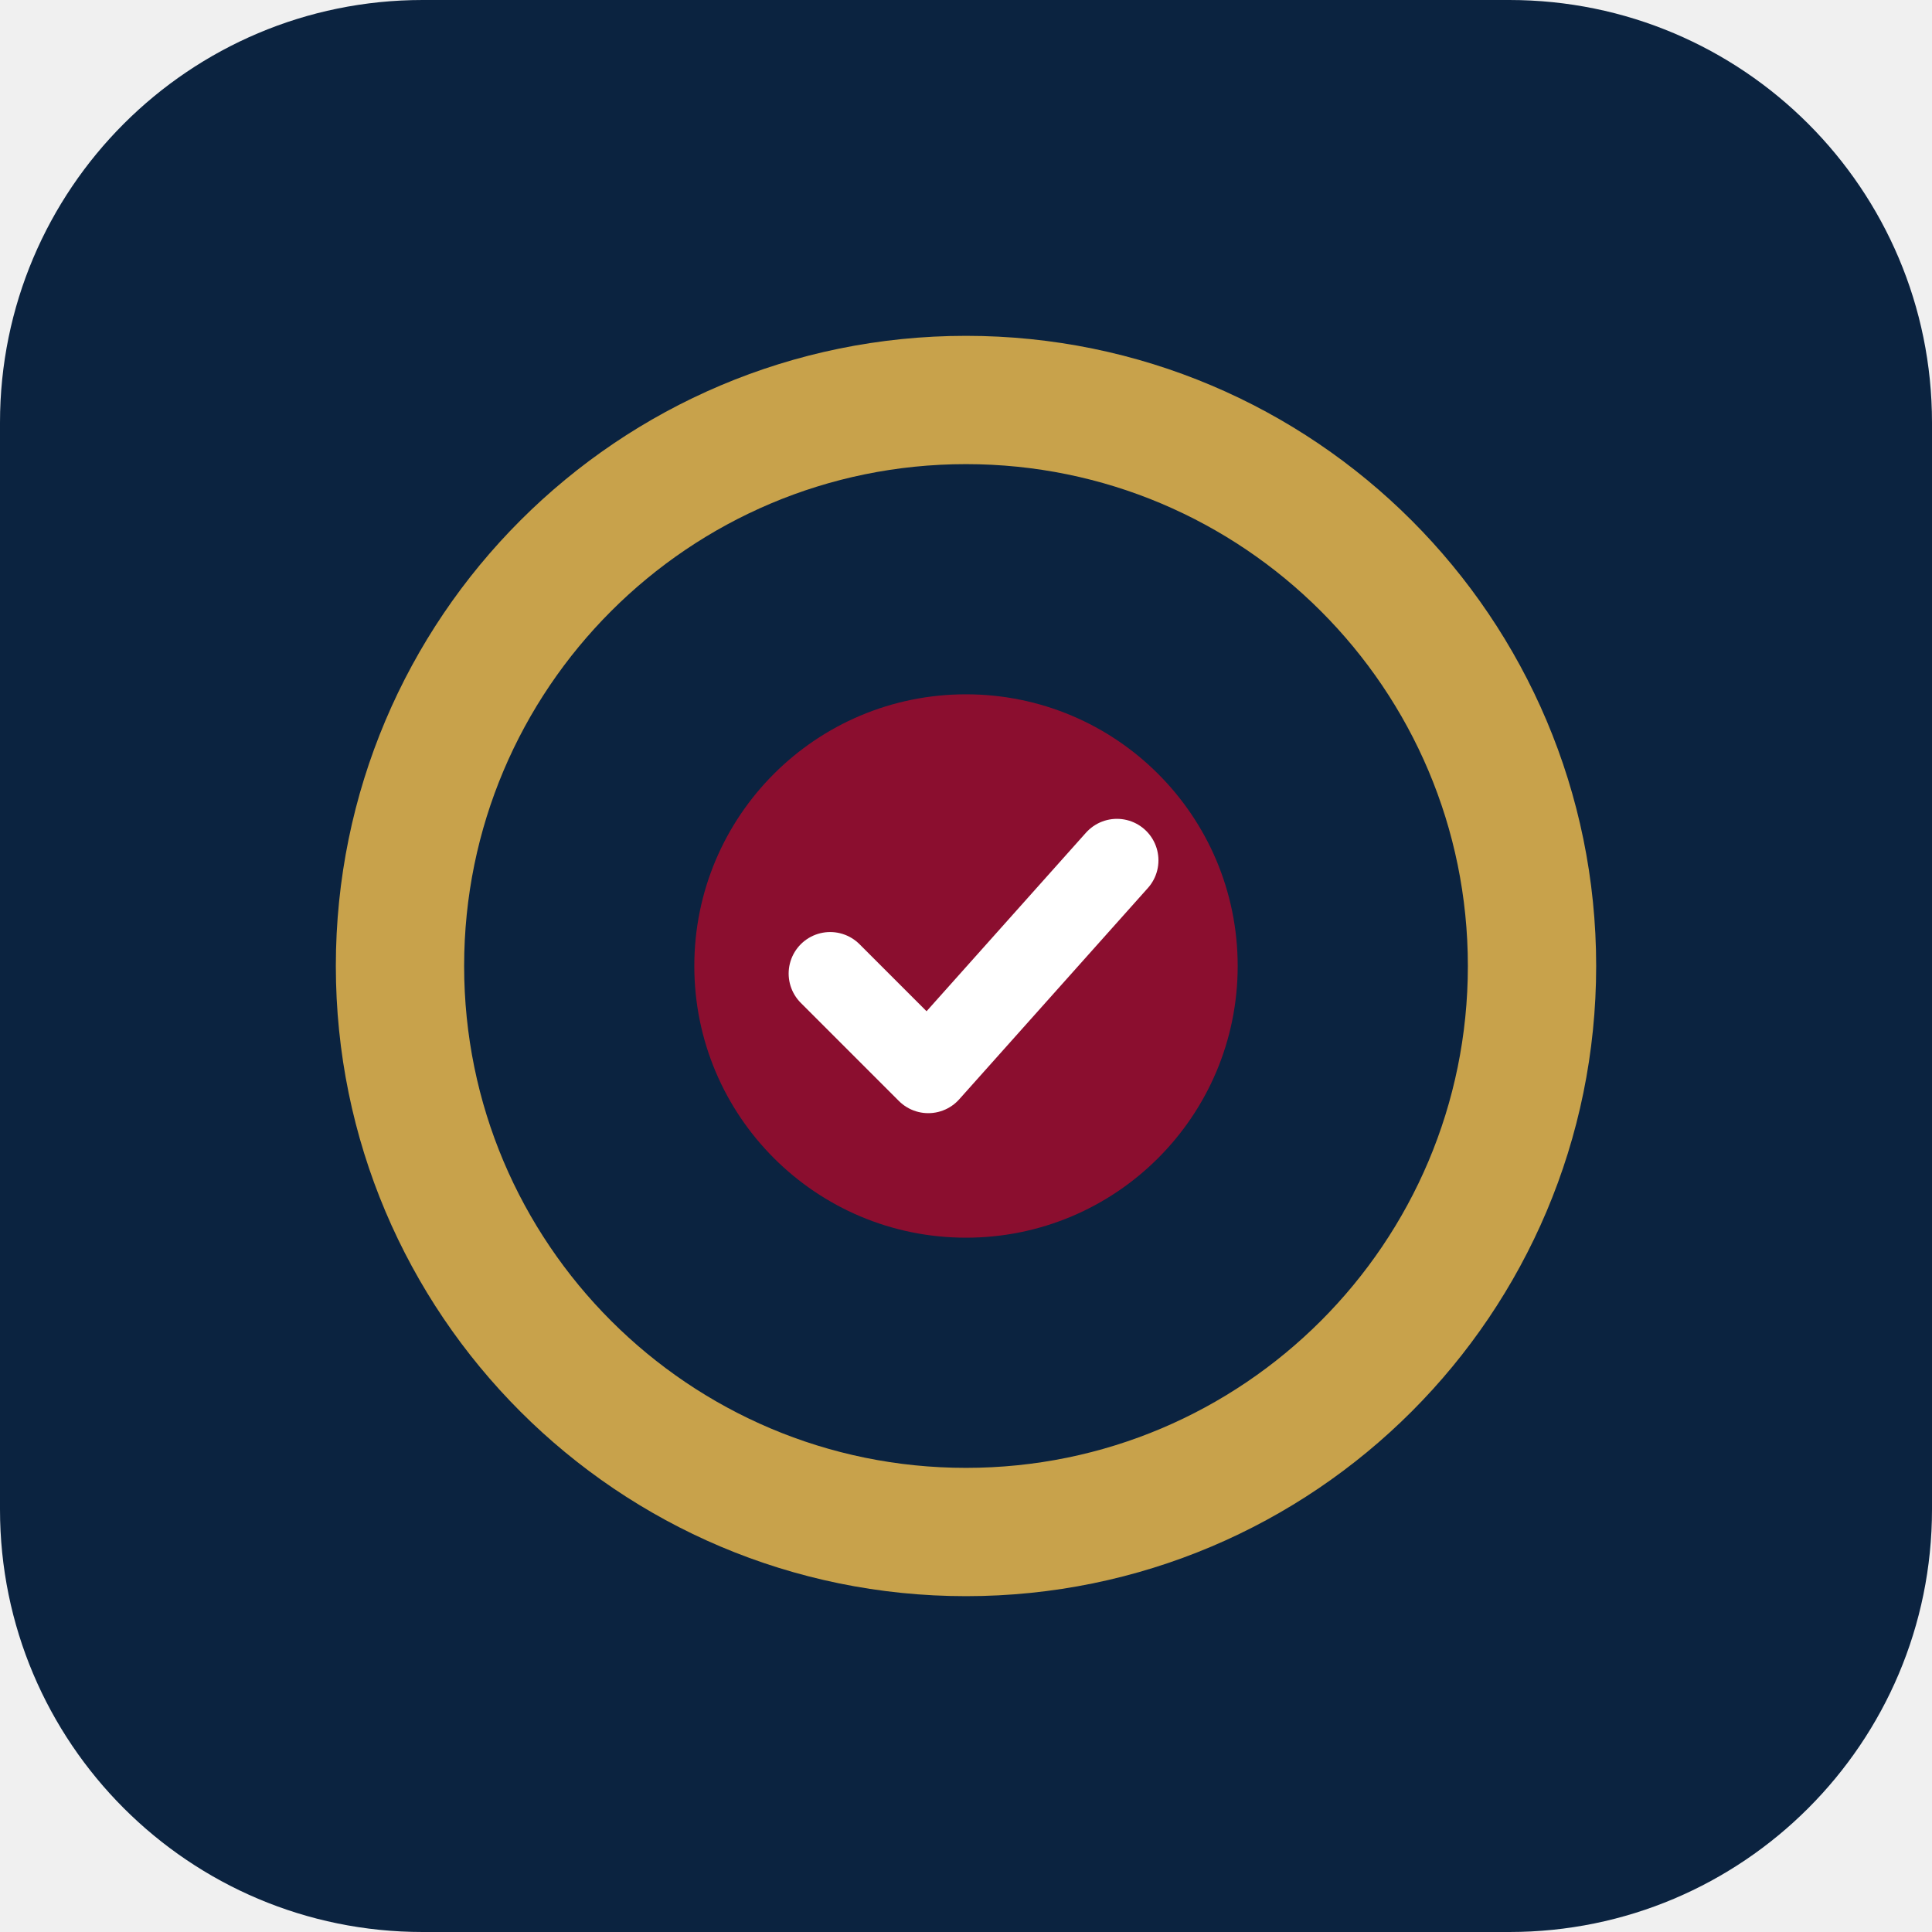
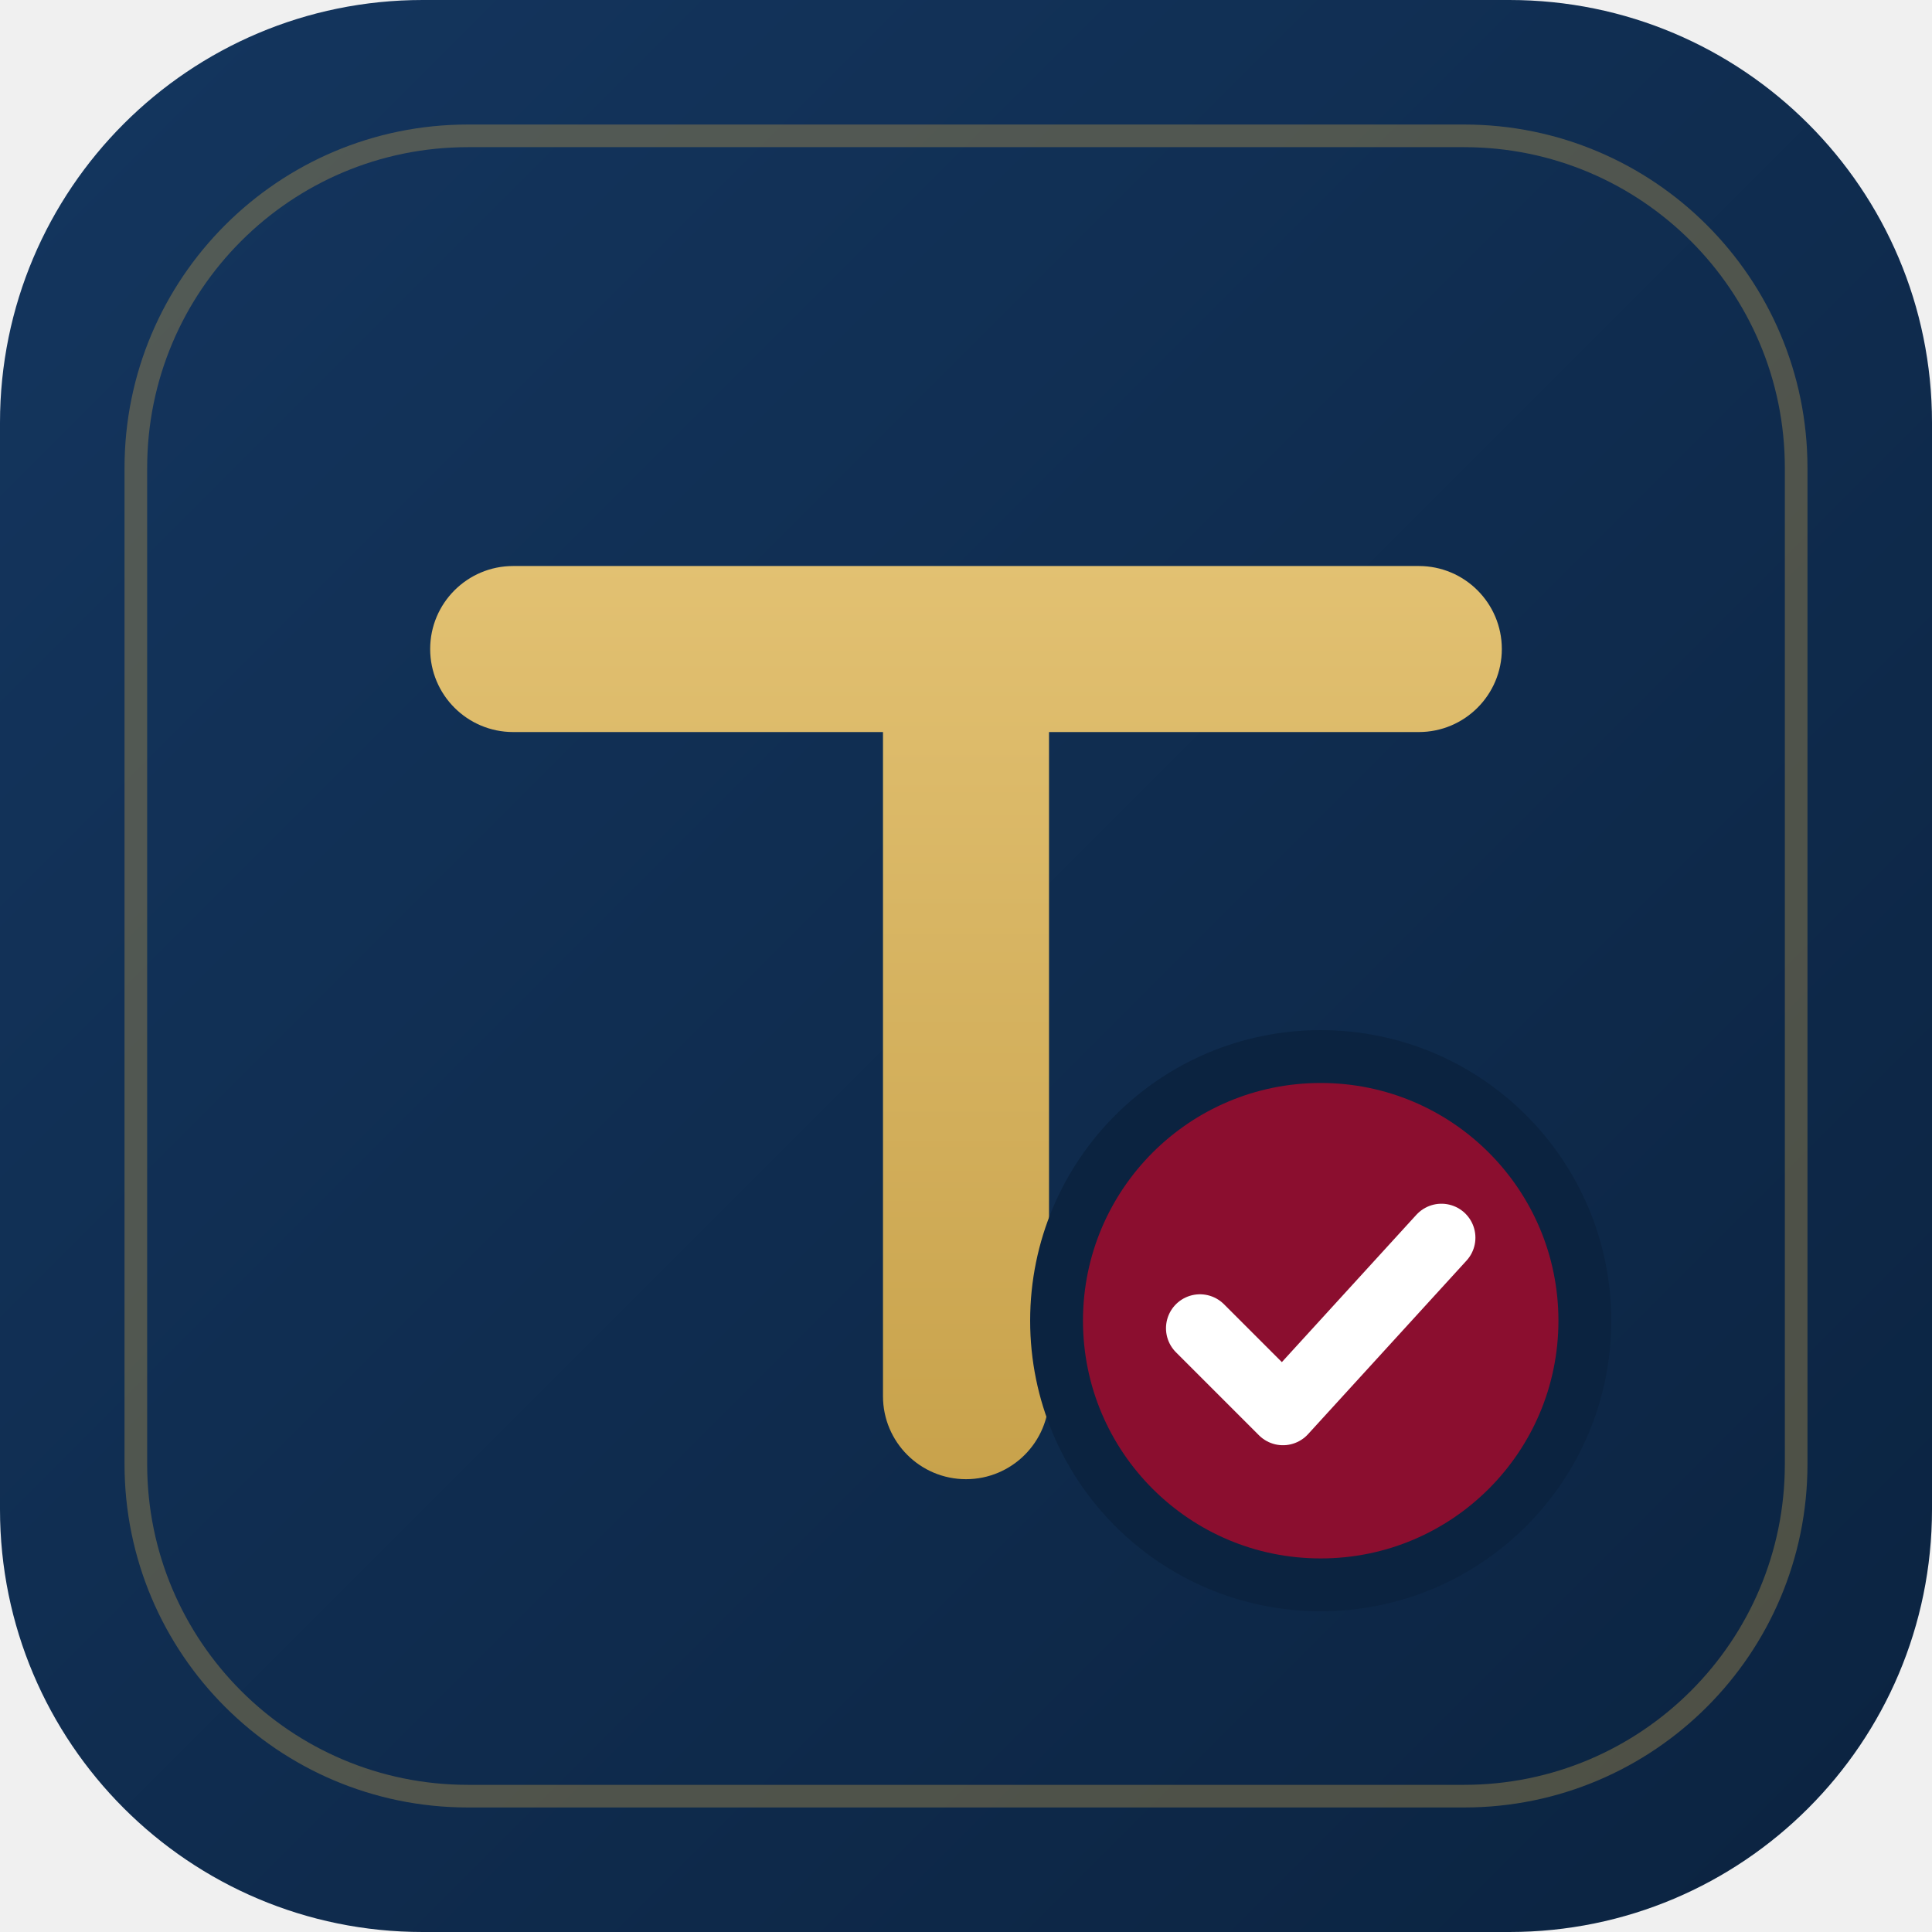
<svg xmlns="http://www.w3.org/2000/svg" viewBox="0 0 512 512">
-   <rect width="512" height="512" rx="112" fill="#0b2340" />
-   <circle cx="256" cy="256" r="150" fill="none" stroke="#c8a24b" stroke-width="34" />
-   <circle cx="256" cy="256" r="72" fill="#8b0e2f" />
-   <path d="M220 258l26 26 50-56" fill="none" stroke="#fff" stroke-width="22" stroke-linecap="round" stroke-linejoin="round" />
+   <defs>
+     <linearGradient id="bg" x1="0" y1="0" x2="1" y2="1">
+       <stop offset="0" stop-color="#14365f" />
+       <stop offset="1" stop-color="#0b2340" />
+     </linearGradient>
+     <linearGradient id="gd" x1="0" y1="0" x2="0" y2="1">
+       <stop offset="0" stop-color="#e2c172" />
+       <stop offset="1" stop-color="#c8a24b" />
+     </linearGradient>
+   </defs>
+   <rect width="512" height="512" rx="112" fill="url(#bg)" />
+   <rect x="36" y="36" width="440" height="440" rx="88" fill="none" stroke="#c8a24b" stroke-opacity=".35" stroke-width="6" />
+   <path d="M136 150h240a22 22 0 0 1 0 44h-98v176a22 22 0 0 1-44 0V194h-98a22 22 0 0 1 0-44z" fill="url(#gd)" />
+   <circle cx="350" cy="350" r="70" fill="#8b0e2f" stroke="#0b2340" stroke-width="14" />
+   <path d="M318 352l22 22 42-46" fill="none" stroke="#fff" stroke-width="18" stroke-linecap="round" stroke-linejoin="round" />
</svg>
